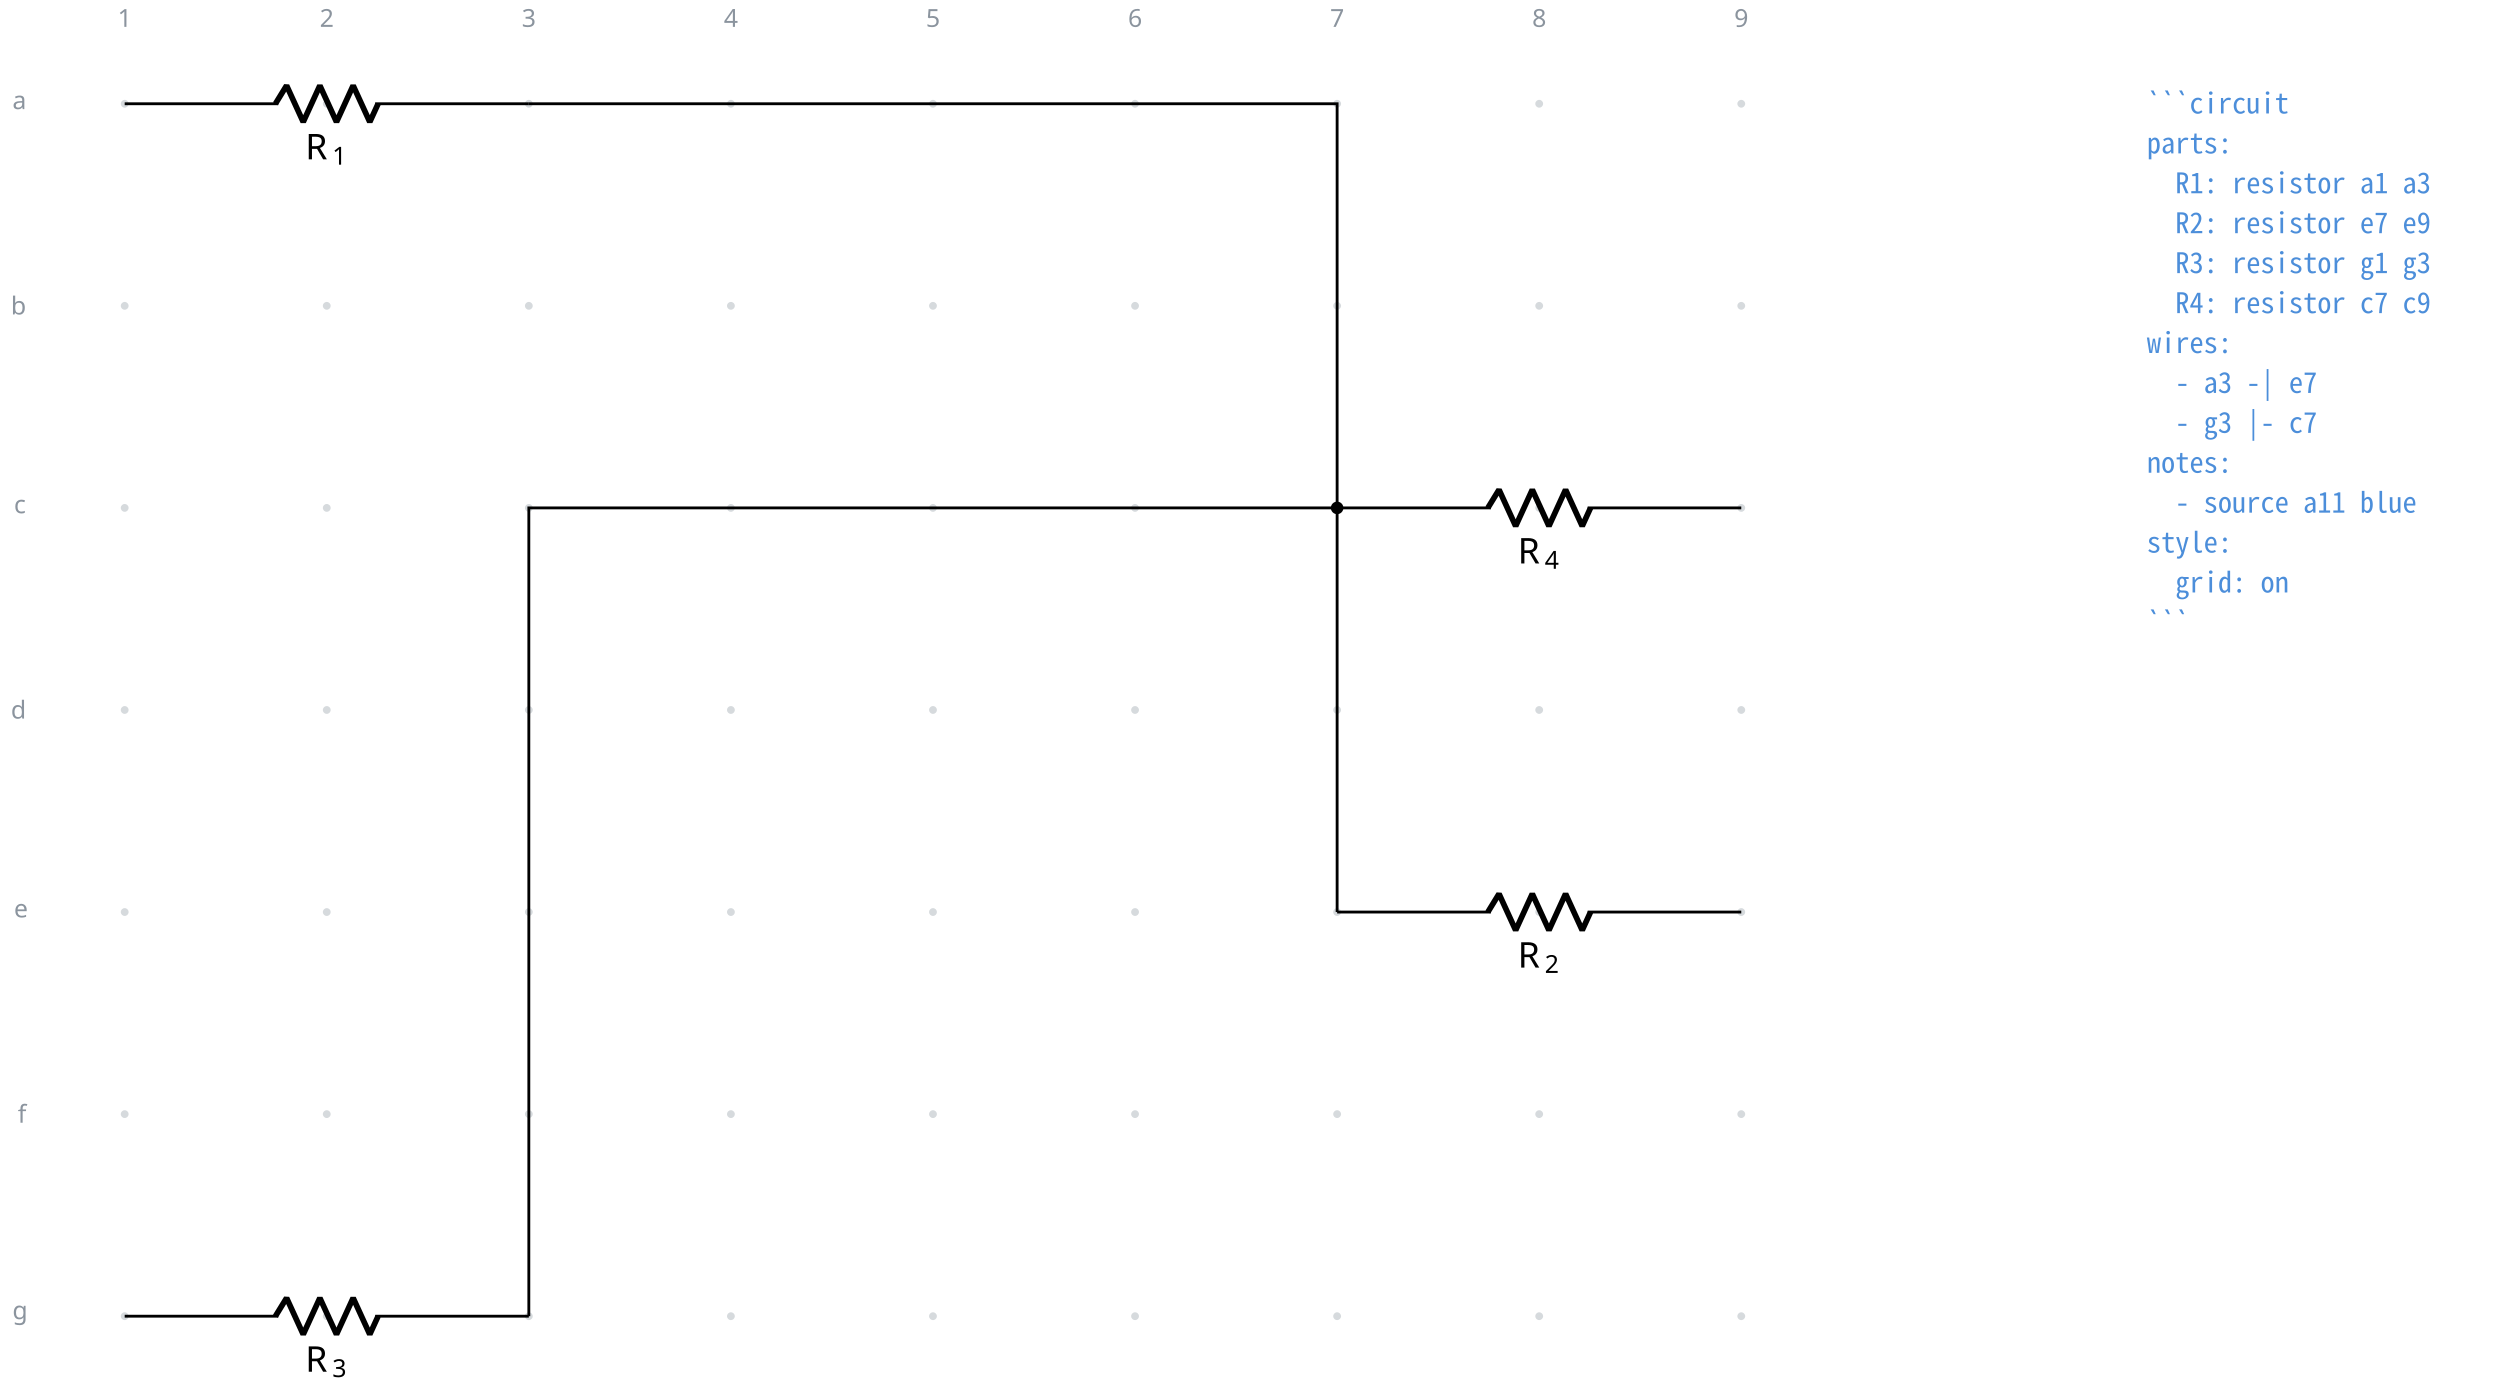
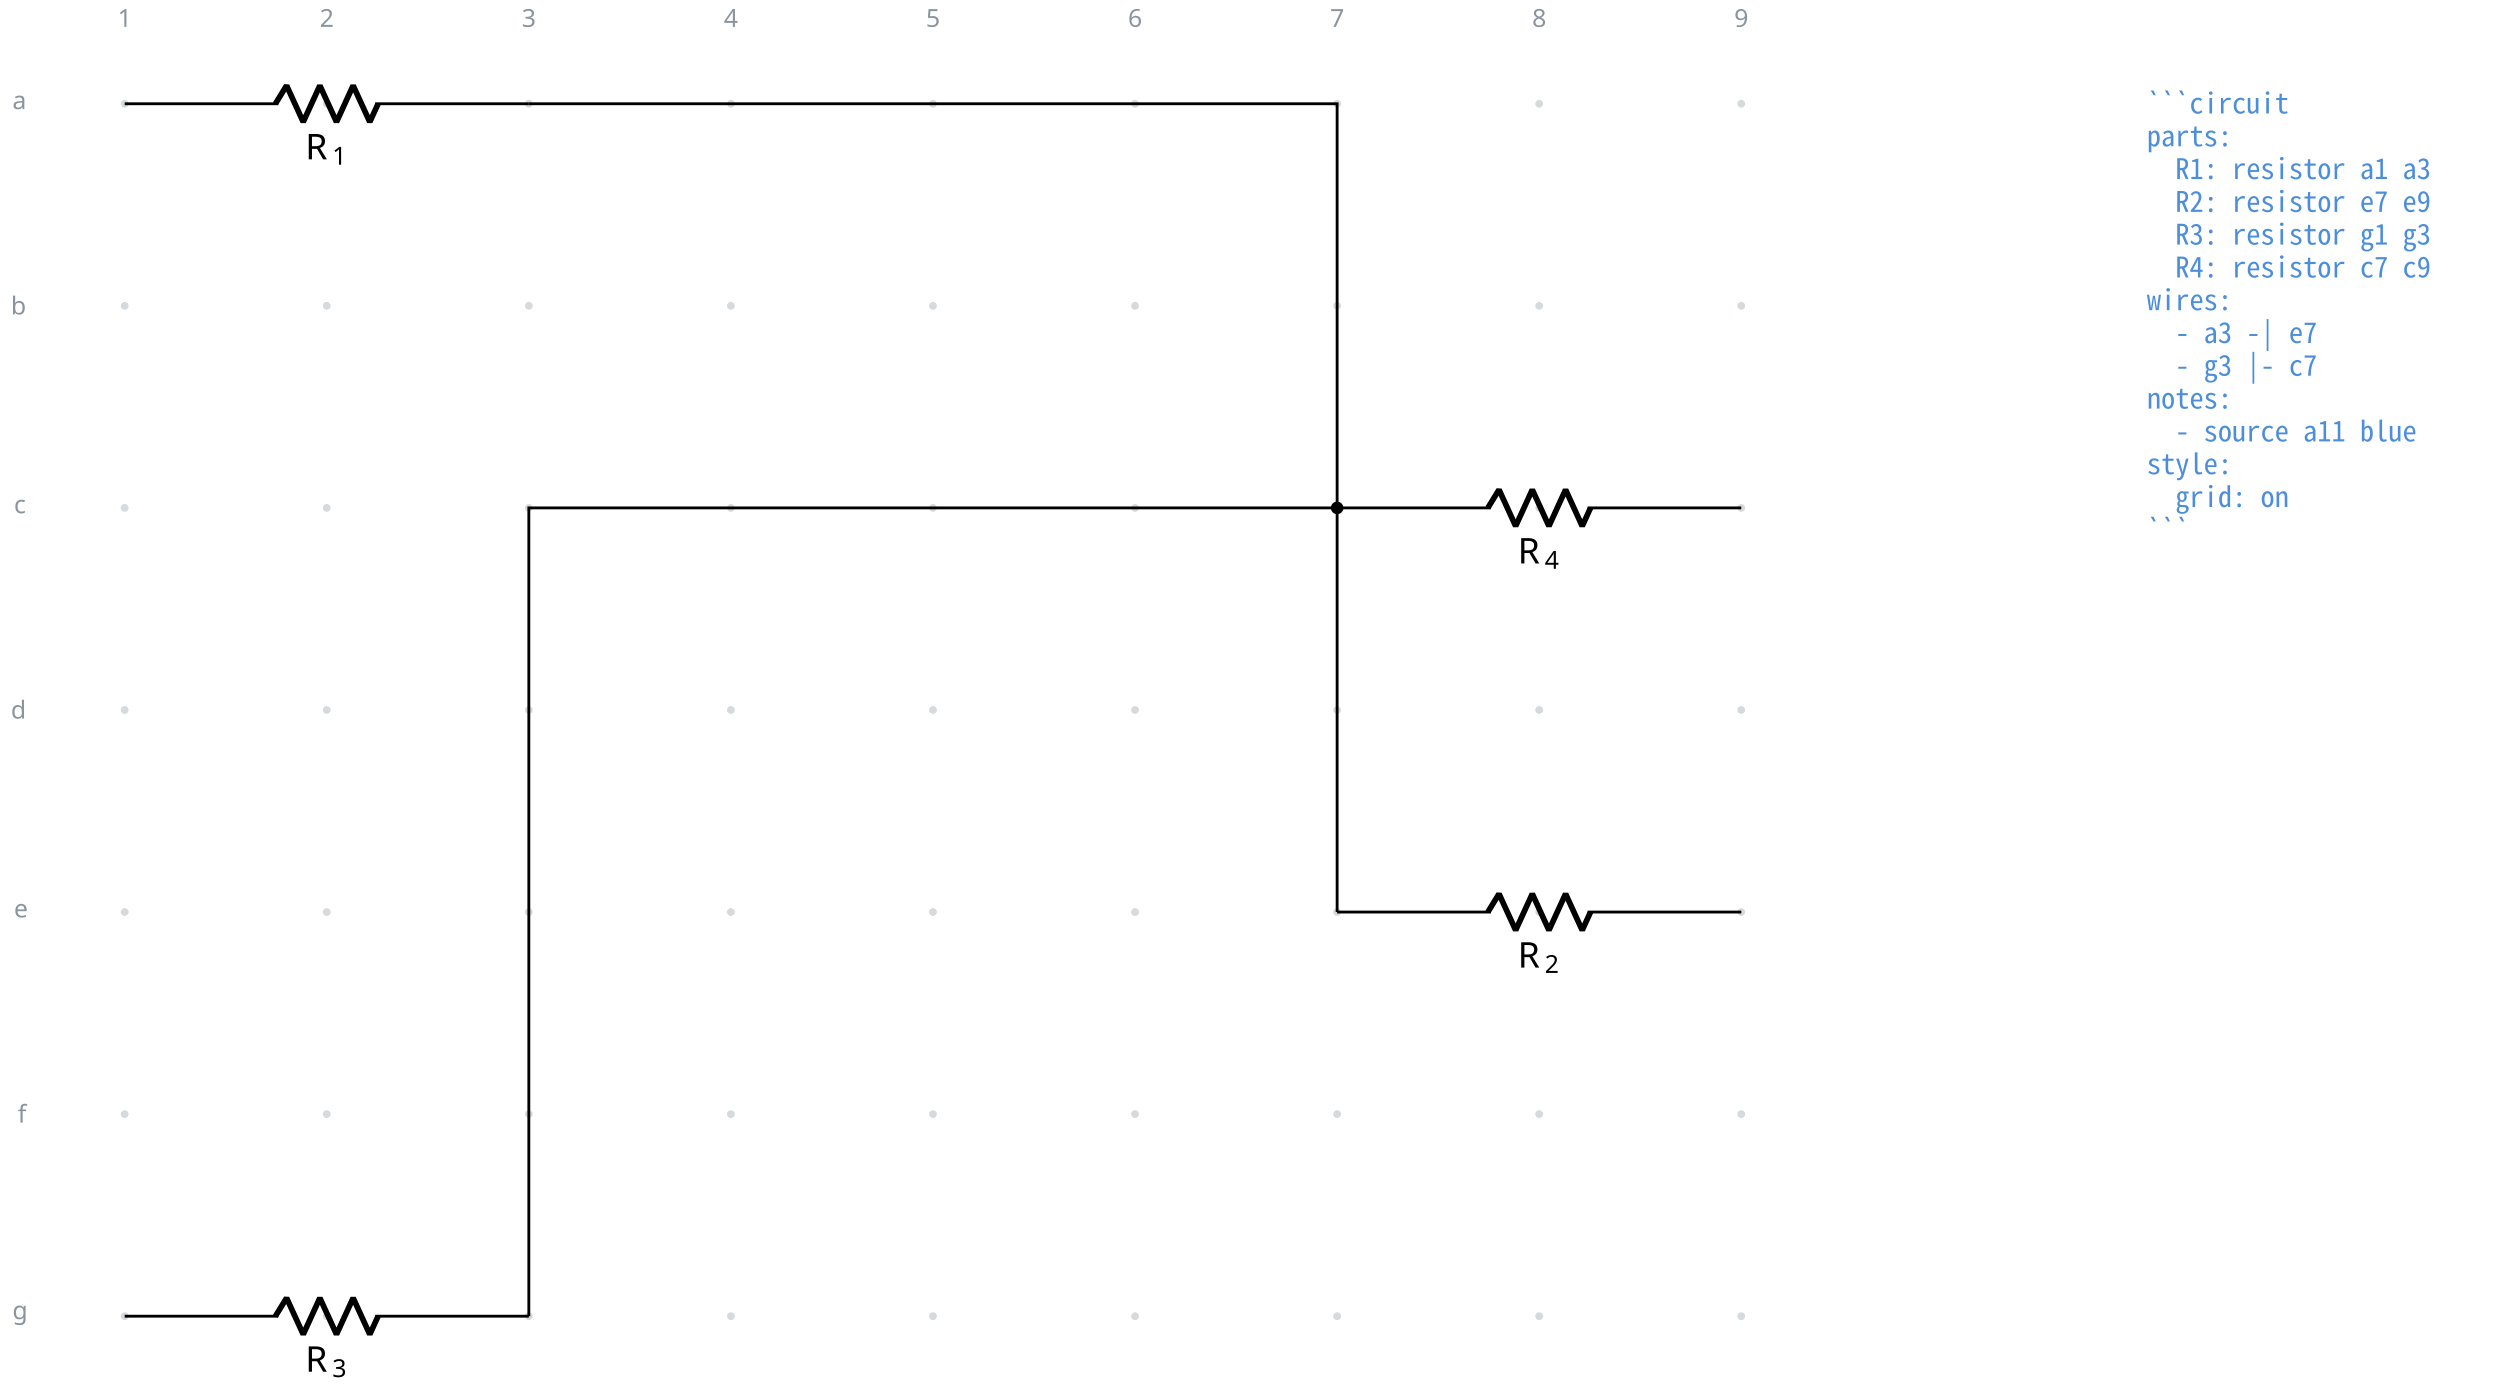
<svg xmlns="http://www.w3.org/2000/svg" fill="currentColor" width="938.696" height="522.379" viewBox="-72 -72 704.022 391.784">
  <g stroke="currentColor" stroke-miterlimit="10" stroke-width=".8">
    <path fill="#8b949e" fill-opacity=".35" stroke="none" stroke-opacity=".35" d="M-35.787-42.781a1.1 1.1 0 1 0-2.2 0 1.1 1.1 0 0 0 2.2 0M-35.787 14.124a1.1 1.1 0 1 0-2.2 0 1.1 1.1 0 0 0 2.2 0M-35.787 71.03a1.1 1.1 0 1 0-2.2 0 1.1 1.1 0 0 0 2.2 0M-35.787 127.935a1.1 1.1 0 1 0-2.2 0 1.1 1.1 0 0 0 2.2 0M-35.787 184.84a1.1 1.1 0 1 0-2.2 0 1.1 1.1 0 0 0 2.2 0M-35.787 241.746a1.1 1.1 0 1 0-2.2 0 1.1 1.1 0 0 0 2.2 0M-35.787 298.652a1.1 1.1 0 1 0-2.2 0 1.1 1.1 0 0 0 2.2 0M21.118-42.781a1.1 1.1 0 1 0-2.2 0 1.1 1.1 0 0 0 2.2 0M21.118 14.124a1.1 1.1 0 1 0-2.2 0 1.1 1.1 0 0 0 2.2 0M21.118 71.03a1.1 1.1 0 1 0-2.2 0 1.1 1.1 0 0 0 2.2 0M21.118 127.935a1.1 1.1 0 1 0-2.2 0 1.1 1.1 0 0 0 2.2 0M21.118 184.84a1.1 1.1 0 1 0-2.2 0 1.1 1.1 0 0 0 2.2 0M21.118 241.746a1.1 1.1 0 1 0-2.2 0 1.1 1.1 0 0 0 2.2 0M21.118 298.652a1.1 1.1 0 1 0-2.2 0 1.1 1.1 0 0 0 2.2 0M78.024-42.781a1.1 1.1 0 1 0-2.2 0 1.1 1.1 0 0 0 2.2 0M78.024 14.124a1.1 1.1 0 1 0-2.2 0 1.1 1.1 0 0 0 2.2 0M78.024 71.03a1.1 1.1 0 1 0-2.2 0 1.1 1.1 0 0 0 2.2 0M78.024 127.935a1.1 1.1 0 1 0-2.2 0 1.1 1.1 0 0 0 2.2 0M78.024 184.84a1.1 1.1 0 1 0-2.2 0 1.1 1.1 0 0 0 2.2 0M78.024 241.746a1.1 1.1 0 1 0-2.2 0 1.1 1.1 0 0 0 2.2 0M78.024 298.652a1.1 1.1 0 1 0-2.2 0 1.1 1.1 0 0 0 2.2 0M134.93-42.781a1.1 1.1 0 1 0-2.2 0 1.1 1.1 0 0 0 2.2 0M134.93 14.124a1.1 1.1 0 1 0-2.2 0 1.1 1.1 0 0 0 2.2 0M134.93 71.03a1.1 1.1 0 1 0-2.2 0 1.1 1.1 0 0 0 2.2 0M134.93 127.935a1.1 1.1 0 1 0-2.2 0 1.1 1.1 0 0 0 2.2 0M134.93 184.84a1.1 1.1 0 1 0-2.2 0 1.1 1.1 0 0 0 2.2 0M134.93 241.746a1.1 1.1 0 1 0-2.2 0 1.1 1.1 0 0 0 2.2 0M134.93 298.652a1.1 1.1 0 1 0-2.2 0 1.1 1.1 0 0 0 2.2 0M191.835-42.781a1.1 1.1 0 1 0-2.2 0 1.1 1.1 0 0 0 2.2 0M191.835 14.124a1.1 1.1 0 1 0-2.2 0 1.1 1.1 0 0 0 2.2 0M191.835 71.03a1.1 1.1 0 1 0-2.2 0 1.1 1.1 0 0 0 2.2 0M191.835 127.935a1.1 1.1 0 1 0-2.2 0 1.1 1.1 0 0 0 2.2 0M191.835 184.84a1.1 1.1 0 1 0-2.2 0 1.1 1.1 0 0 0 2.2 0M191.835 241.746a1.1 1.1 0 1 0-2.2 0 1.1 1.1 0 0 0 2.2 0M191.835 298.652a1.1 1.1 0 1 0-2.2 0 1.1 1.1 0 0 0 2.2 0M248.74-42.781a1.1 1.1 0 1 0-2.2 0 1.1 1.1 0 0 0 2.2 0M248.74 14.124a1.1 1.1 0 1 0-2.2 0 1.1 1.1 0 0 0 2.2 0M248.74 71.03a1.1 1.1 0 1 0-2.2 0 1.1 1.1 0 0 0 2.2 0M248.74 127.935a1.1 1.1 0 1 0-2.2 0 1.1 1.1 0 0 0 2.2 0M248.74 184.84a1.1 1.1 0 1 0-2.2 0 1.1 1.1 0 0 0 2.2 0M248.74 241.746a1.1 1.1 0 1 0-2.2 0 1.1 1.1 0 0 0 2.2 0M248.74 298.652a1.1 1.1 0 1 0-2.2 0 1.1 1.1 0 0 0 2.2 0M305.646-42.781a1.1 1.1 0 1 0-2.2 0 1.1 1.1 0 0 0 2.2 0M305.646 14.124a1.1 1.1 0 1 0-2.2 0 1.1 1.1 0 0 0 2.2 0M305.646 71.03a1.1 1.1 0 1 0-2.2 0 1.1 1.1 0 0 0 2.2 0M305.646 127.935a1.1 1.1 0 1 0-2.2 0 1.1 1.1 0 0 0 2.2 0M305.646 184.84a1.1 1.1 0 1 0-2.2 0 1.1 1.1 0 0 0 2.2 0M305.646 241.746a1.1 1.1 0 1 0-2.2 0 1.1 1.1 0 0 0 2.2 0M305.646 298.652a1.1 1.1 0 1 0-2.2 0 1.1 1.1 0 0 0 2.2 0M362.551-42.781a1.1 1.1 0 1 0-2.2 0 1.1 1.1 0 0 0 2.2 0M362.551 14.124a1.1 1.1 0 1 0-2.2 0 1.1 1.1 0 0 0 2.2 0M362.551 71.03a1.1 1.1 0 1 0-2.2 0 1.1 1.1 0 0 0 2.2 0M362.551 127.935a1.1 1.1 0 1 0-2.2 0 1.1 1.1 0 0 0 2.2 0M362.551 184.84a1.1 1.1 0 1 0-2.2 0 1.1 1.1 0 0 0 2.2 0M362.551 241.746a1.1 1.1 0 1 0-2.2 0 1.1 1.1 0 0 0 2.2 0M362.551 298.652a1.1 1.1 0 1 0-2.2 0 1.1 1.1 0 0 0 2.2 0M419.457-42.781a1.1 1.1 0 1 0-2.2 0 1.1 1.1 0 0 0 2.2 0M419.457 14.124a1.1 1.1 0 1 0-2.2 0 1.1 1.1 0 0 0 2.2 0M419.457 71.03a1.1 1.1 0 1 0-2.2 0 1.1 1.1 0 0 0 2.2 0M419.457 127.935a1.1 1.1 0 1 0-2.2 0 1.1 1.1 0 0 0 2.2 0M419.457 184.84a1.1 1.1 0 1 0-2.2 0 1.1 1.1 0 0 0 2.2 0M419.457 241.746a1.1 1.1 0 1 0-2.2 0 1.1 1.1 0 0 0 2.2 0M419.457 298.652a1.1 1.1 0 1 0-2.2 0 1.1 1.1 0 0 0 2.2 0m-1.1 0" />
    <g fill="#8b949e" stroke="#8b949e">
      <text x="-36.887" y="-42.781" fill="#8b949e" stroke="none" font-family="cmr7" font-size="7" transform="translate(-1.993 -21.645)">1</text>
    </g>
    <g fill="#8b949e" stroke="#8b949e">
      <text x="-36.887" y="-42.781" fill="#8b949e" stroke="none" font-family="cmr7" font-size="7" transform="translate(54.912 -21.645)">2</text>
    </g>
    <g fill="#8b949e" stroke="#8b949e">
      <text x="-36.887" y="-42.781" fill="#8b949e" stroke="none" font-family="cmr7" font-size="7" transform="translate(111.818 -21.645)">3</text>
    </g>
    <g fill="#8b949e" stroke="#8b949e">
      <text x="-36.887" y="-42.781" fill="#8b949e" stroke="none" font-family="cmr7" font-size="7" transform="translate(168.723 -21.645)">4</text>
    </g>
    <g fill="#8b949e" stroke="#8b949e">
      <text x="-36.887" y="-42.781" fill="#8b949e" stroke="none" font-family="cmr7" font-size="7" transform="translate(225.629 -21.645)">5</text>
    </g>
    <g fill="#8b949e" stroke="#8b949e">
      <text x="-36.887" y="-42.781" fill="#8b949e" stroke="none" font-family="cmr7" font-size="7" transform="translate(282.534 -21.645)">6</text>
    </g>
    <g fill="#8b949e" stroke="#8b949e">
      <text x="-36.887" y="-42.781" fill="#8b949e" stroke="none" font-family="cmr7" font-size="7" transform="translate(339.44 -21.645)">7</text>
    </g>
    <g fill="#8b949e" stroke="#8b949e">
      <text x="-36.887" y="-42.781" fill="#8b949e" stroke="none" font-family="cmr7" font-size="7" transform="translate(396.345 -21.645)">8</text>
    </g>
    <g fill="#8b949e" stroke="#8b949e">
      <text x="-36.887" y="-42.781" fill="#8b949e" stroke="none" font-family="cmr7" font-size="7" transform="translate(453.25 -21.645)">9</text>
    </g>
    <g fill="#8b949e" stroke="#8b949e">
      <text x="-36.887" y="-42.781" fill="#8b949e" stroke="none" font-family="cmr7" font-size="7" transform="translate(-31.62 1.507)">a</text>
    </g>
    <g fill="#8b949e" stroke="#8b949e">
      <text x="-36.887" y="-42.781" fill="#8b949e" stroke="none" font-family="cmr7" font-size="7" transform="translate(-32.05 59.336)">b</text>
    </g>
    <g fill="#8b949e" stroke="#8b949e">
      <text x="-36.887" y="-42.781" fill="#8b949e" stroke="none" font-family="cmr7" font-size="7" transform="translate(-31.189 115.318)">c</text>
    </g>
    <g fill="#8b949e" stroke="#8b949e">
      <text x="-36.887" y="-42.781" fill="#8b949e" stroke="none" font-family="cmr7" font-size="7" transform="translate(-32.05 173.147)">d</text>
    </g>
    <g fill="#8b949e" stroke="#8b949e">
      <text x="-36.887" y="-42.781" fill="#8b949e" stroke="none" font-family="cmr7" font-size="7" transform="translate(-31.189 229.129)">e</text>
    </g>
    <g fill="#8b949e" stroke="#8b949e">
      <text x="-36.887" y="-42.781" fill="#8b949e" stroke="none" font-family="cmr7" font-size="7" transform="translate(-30.112 286.958)">f</text>
    </g>
    <g fill="#8b949e" stroke="#8b949e">
      <text x="-36.887" y="-42.781" fill="#8b949e" stroke="none" font-family="cmr7" font-size="7" transform="translate(-31.62 342.26)">g</text>
    </g>
    <path fill="none" d="M-36.887-42.781h.4m-.4 0H6.36m27.315 0h43.248m-.4 0h.4" />
    <g stroke-linejoin="bevel" stroke-width="1.6">
      <path fill="none" d="m5.561-42.781 3.143-5.122L13.39-37.66l4.685-10.243 4.686 10.243 4.686-10.243 4.686 10.243 2.343-5.121" />
    </g>
    <g stroke="none">
      <text x="-36.887" y="-42.781" font-family="cmmi10" font-size="10" transform="translate(50.866 15.648)">R</text>
      <text x="-29.294" y="-41.281" font-family="cmr7" font-size="7" transform="translate(50.866 15.648)">1</text>
    </g>
    <path fill="none" d="M304.546 184.84h.4m-.4 0h43.248m27.315 0h43.248m-.4.001h.4" />
    <g stroke-linejoin="bevel" stroke-width="1.6">
      <path fill="none" d="m346.994 184.84 3.143-5.12 4.686 10.242 4.685-10.243 4.686 10.243 4.686-10.243 4.686 10.243 2.342-5.121" />
    </g>
    <g stroke="none">
      <text x="-36.887" y="-42.781" font-family="cmmi10" font-size="10" transform="translate(392.299 243.27)">R</text>
      <text x="-29.294" y="-41.281" font-family="cmr7" font-size="7" transform="translate(392.299 243.27)">2</text>
    </g>
    <path fill="none" d="M-36.887 298.652h.4m-.4 0H6.36m27.315 0h43.248m-.4 0h.4" />
    <g stroke-linejoin="bevel" stroke-width="1.6">
      <path fill="none" d="m5.561 298.652 3.143-5.122 4.686 10.243 4.685-10.243 4.686 10.243 4.686-10.243 4.686 10.243 2.343-5.121" />
    </g>
    <g stroke="none">
      <text x="-36.887" y="-42.781" font-family="cmmi10" font-size="10" transform="translate(50.866 357.081)">R</text>
      <text x="-29.294" y="-41.281" font-family="cmr7" font-size="7" transform="translate(50.866 357.081)">3</text>
    </g>
    <path fill="none" d="M304.546 71.03h.4m-.4 0h43.248m27.315 0h43.248m-.4 0h.4" />
    <g stroke-linejoin="bevel" stroke-width="1.6">
      <path fill="none" d="m346.994 71.03 3.143-5.122 4.686 10.243 4.685-10.243 4.686 10.243 4.686-10.243 4.686 10.243 2.342-5.121" />
    </g>
    <g stroke="none">
      <text x="-36.887" y="-42.781" font-family="cmmi10" font-size="10" transform="translate(392.299 129.46)">R</text>
      <text x="-29.294" y="-41.281" font-family="cmr7" font-size="7" transform="translate(392.299 129.46)">4</text>
    </g>
    <path fill="none" d="M76.924-42.781h227.622V184.84" />
    <path fill="none" d="M76.924 298.652V71.03h227.622" />
    <path d="M305.911 71.03a1.365 1.365 0 1 0-2.73 0 1.365 1.365 0 0 0 2.73 0Zm-1.365 0" />
    <g>
      <text x="-36.887" y="-42.781" fill="#4c8eda" stroke="none" font-family="'Noto Sans Mono CJK JP',ui-monospace,'SFMono-Regular',Consolas,'Liberation Mono',monospace" font-size="8" transform="translate(569.455 2.733)" xml:space="preserve">```circuit</text>
    </g>
    <g>
-       <text x="-36.887" y="-42.781" fill="#4c8eda" stroke="none" font-family="'Noto Sans Mono CJK JP',ui-monospace,'SFMono-Regular',Consolas,'Liberation Mono',monospace" font-size="8" transform="translate(569.455 13.972)" xml:space="preserve">parts:</text>
+       <text x="-36.887" y="-42.781" fill="#4c8eda" stroke="none" font-family="'Noto Sans Mono CJK JP',ui-monospace,'SFMono-Regular',Consolas,'Liberation Mono',monospace" font-size="8" transform="translate(569.455 11.98)" xml:space="preserve">parts:</text>
    </g>
    <g>
-       <text x="-36.887" y="-42.781" fill="#4c8eda" stroke="none" font-family="'Noto Sans Mono CJK JP',ui-monospace,'SFMono-Regular',Consolas,'Liberation Mono',monospace" font-size="8" transform="translate(569.455 25.21)" xml:space="preserve">  R1: resistor a1 a3</text>
+       <text x="-36.887" y="-42.781" fill="#4c8eda" stroke="none" font-family="'Noto Sans Mono CJK JP',ui-monospace,'SFMono-Regular',Consolas,'Liberation Mono',monospace" font-size="8" transform="translate(569.455 21.2)" xml:space="preserve">  R1: resistor a1 a3</text>
    </g>
    <g>
-       <text x="-36.887" y="-42.781" fill="#4c8eda" stroke="none" font-family="'Noto Sans Mono CJK JP',ui-monospace,'SFMono-Regular',Consolas,'Liberation Mono',monospace" font-size="8" transform="translate(569.455 36.45)" xml:space="preserve">  R2: resistor e7 e9</text>
+       <text x="-36.887" y="-42.781" fill="#4c8eda" stroke="none" font-family="'Noto Sans Mono CJK JP',ui-monospace,'SFMono-Regular',Consolas,'Liberation Mono',monospace" font-size="8" transform="translate(569.455 30.446)" xml:space="preserve">  R2: resistor e7 e9</text>
    </g>
    <g>
-       <text x="-36.887" y="-42.781" fill="#4c8eda" stroke="none" font-family="'Noto Sans Mono CJK JP',ui-monospace,'SFMono-Regular',Consolas,'Liberation Mono',monospace" font-size="8" transform="translate(569.455 47.689)" xml:space="preserve">  R3: resistor g1 g3</text>
+       <text x="-36.887" y="-42.781" fill="#4c8eda" stroke="none" font-family="'Noto Sans Mono CJK JP',ui-monospace,'SFMono-Regular',Consolas,'Liberation Mono',monospace" font-size="8" transform="translate(569.455 39.665)" xml:space="preserve">  R3: resistor g1 g3</text>
    </g>
    <g>
-       <text x="-36.887" y="-42.781" fill="#4c8eda" stroke="none" font-family="'Noto Sans Mono CJK JP',ui-monospace,'SFMono-Regular',Consolas,'Liberation Mono',monospace" font-size="8" transform="translate(569.455 58.956)" xml:space="preserve">  R4: resistor c7 c9</text>
+       <text x="-36.887" y="-42.781" fill="#4c8eda" stroke="none" font-family="'Noto Sans Mono CJK JP',ui-monospace,'SFMono-Regular',Consolas,'Liberation Mono',monospace" font-size="8" transform="translate(569.455 48.912)" xml:space="preserve">  R4: resistor c7 c9</text>
    </g>
    <g>
-       <text x="-36.887" y="-42.781" fill="#4c8eda" stroke="none" font-family="'Noto Sans Mono CJK JP',ui-monospace,'SFMono-Regular',Consolas,'Liberation Mono',monospace" font-size="8" transform="translate(569.455 70.195)" xml:space="preserve">wires:</text>
+       <text x="-36.887" y="-42.781" fill="#4c8eda" stroke="none" font-family="'Noto Sans Mono CJK JP',ui-monospace,'SFMono-Regular',Consolas,'Liberation Mono',monospace" font-size="8" transform="translate(569.455 58.131)" xml:space="preserve">wires:</text>
    </g>
    <g>
-       <text x="-36.887" y="-42.781" fill="#4c8eda" stroke="none" font-family="'Noto Sans Mono CJK JP',ui-monospace,'SFMono-Regular',Consolas,'Liberation Mono',monospace" font-size="8" transform="translate(569.455 81.434)" xml:space="preserve">  - a3 -| e7</text>
+       <text x="-36.887" y="-42.781" fill="#4c8eda" stroke="none" font-family="'Noto Sans Mono CJK JP',ui-monospace,'SFMono-Regular',Consolas,'Liberation Mono',monospace" font-size="8" transform="translate(569.455 67.378)" xml:space="preserve">  - a3 -| e7</text>
    </g>
    <g>
-       <text x="-36.887" y="-42.781" fill="#4c8eda" stroke="none" font-family="'Noto Sans Mono CJK JP',ui-monospace,'SFMono-Regular',Consolas,'Liberation Mono',monospace" font-size="8" transform="translate(569.455 92.672)" xml:space="preserve">  - g3 |- c7</text>
+       <text x="-36.887" y="-42.781" fill="#4c8eda" stroke="none" font-family="'Noto Sans Mono CJK JP',ui-monospace,'SFMono-Regular',Consolas,'Liberation Mono',monospace" font-size="8" transform="translate(569.455 76.596)" xml:space="preserve">  - g3 |- c7</text>
    </g>
    <g>
-       <text x="-36.887" y="-42.781" fill="#4c8eda" stroke="none" font-family="'Noto Sans Mono CJK JP',ui-monospace,'SFMono-Regular',Consolas,'Liberation Mono',monospace" font-size="8" transform="translate(569.455 103.911)" xml:space="preserve">notes:</text>
+       <text x="-36.887" y="-42.781" fill="#4c8eda" stroke="none" font-family="'Noto Sans Mono CJK JP',ui-monospace,'SFMono-Regular',Consolas,'Liberation Mono',monospace" font-size="8" transform="translate(569.455 85.844)" xml:space="preserve">notes:</text>
    </g>
    <g>
-       <text x="-36.887" y="-42.781" fill="#4c8eda" stroke="none" font-family="'Noto Sans Mono CJK JP',ui-monospace,'SFMono-Regular',Consolas,'Liberation Mono',monospace" font-size="8" transform="translate(569.455 115.15)" xml:space="preserve">  - source a11 blue</text>
+       <text x="-36.887" y="-42.781" fill="#4c8eda" stroke="none" font-family="'Noto Sans Mono CJK JP',ui-monospace,'SFMono-Regular',Consolas,'Liberation Mono',monospace" font-size="8" transform="translate(569.455 95.091)" xml:space="preserve">  - source a11 blue</text>
    </g>
    <g>
-       <text x="-36.887" y="-42.781" fill="#4c8eda" stroke="none" font-family="'Noto Sans Mono CJK JP',ui-monospace,'SFMono-Regular',Consolas,'Liberation Mono',monospace" font-size="8" transform="translate(569.455 126.389)" xml:space="preserve">style:</text>
+       <text x="-36.887" y="-42.781" fill="#4c8eda" stroke="none" font-family="'Noto Sans Mono CJK JP',ui-monospace,'SFMono-Regular',Consolas,'Liberation Mono',monospace" font-size="8" transform="translate(569.455 104.31)" xml:space="preserve">style:</text>
    </g>
    <g>
-       <text x="-36.887" y="-42.781" fill="#4c8eda" stroke="none" font-family="'Noto Sans Mono CJK JP',ui-monospace,'SFMono-Regular',Consolas,'Liberation Mono',monospace" font-size="8" transform="translate(569.455 137.628)" xml:space="preserve">  grid: on</text>
+       <text x="-36.887" y="-42.781" fill="#4c8eda" stroke="none" font-family="'Noto Sans Mono CJK JP',ui-monospace,'SFMono-Regular',Consolas,'Liberation Mono',monospace" font-size="8" transform="translate(569.455 113.557)" xml:space="preserve">  grid: on</text>
    </g>
    <g>
-       <text x="-36.887" y="-42.781" fill="#4c8eda" stroke="none" font-family="'Noto Sans Mono CJK JP',ui-monospace,'SFMono-Regular',Consolas,'Liberation Mono',monospace" font-size="8" transform="translate(569.455 148.867)" xml:space="preserve">```</text>
+       <text x="-36.887" y="-42.781" fill="#4c8eda" stroke="none" font-family="'Noto Sans Mono CJK JP',ui-monospace,'SFMono-Regular',Consolas,'Liberation Mono',monospace" font-size="8" transform="translate(569.455 122.775)" xml:space="preserve">```</text>
    </g>
  </g>
</svg>
